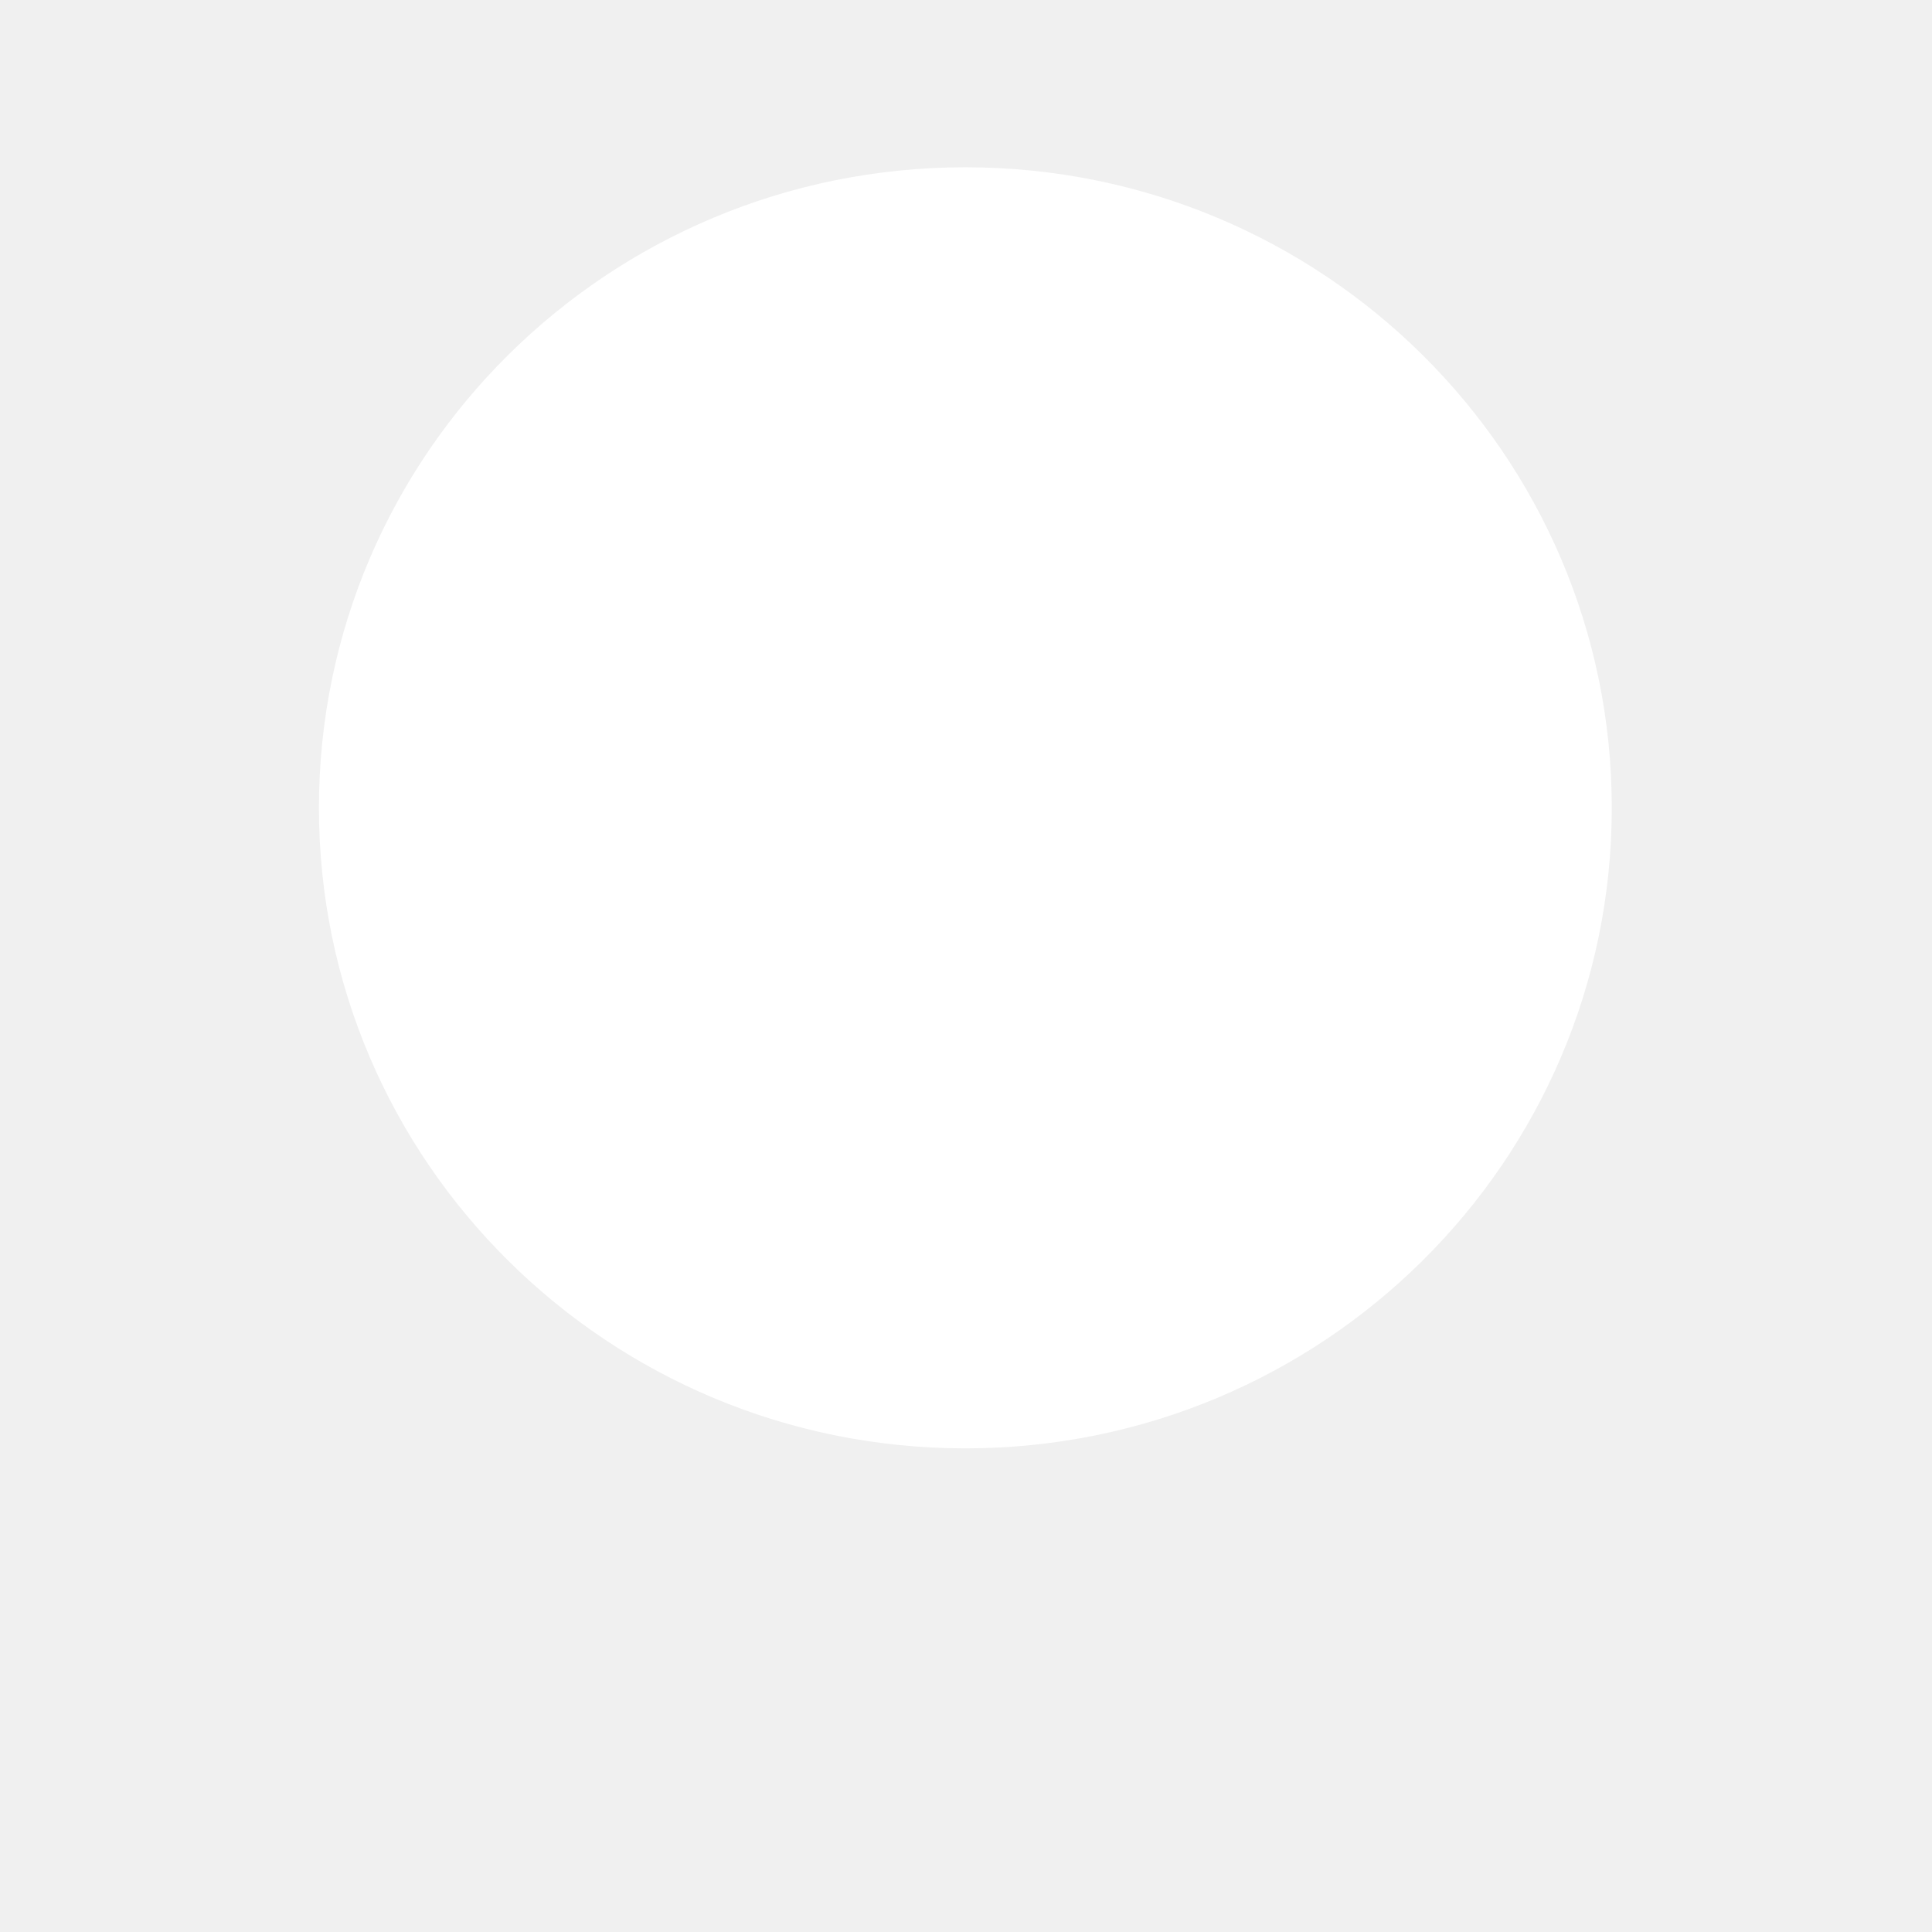
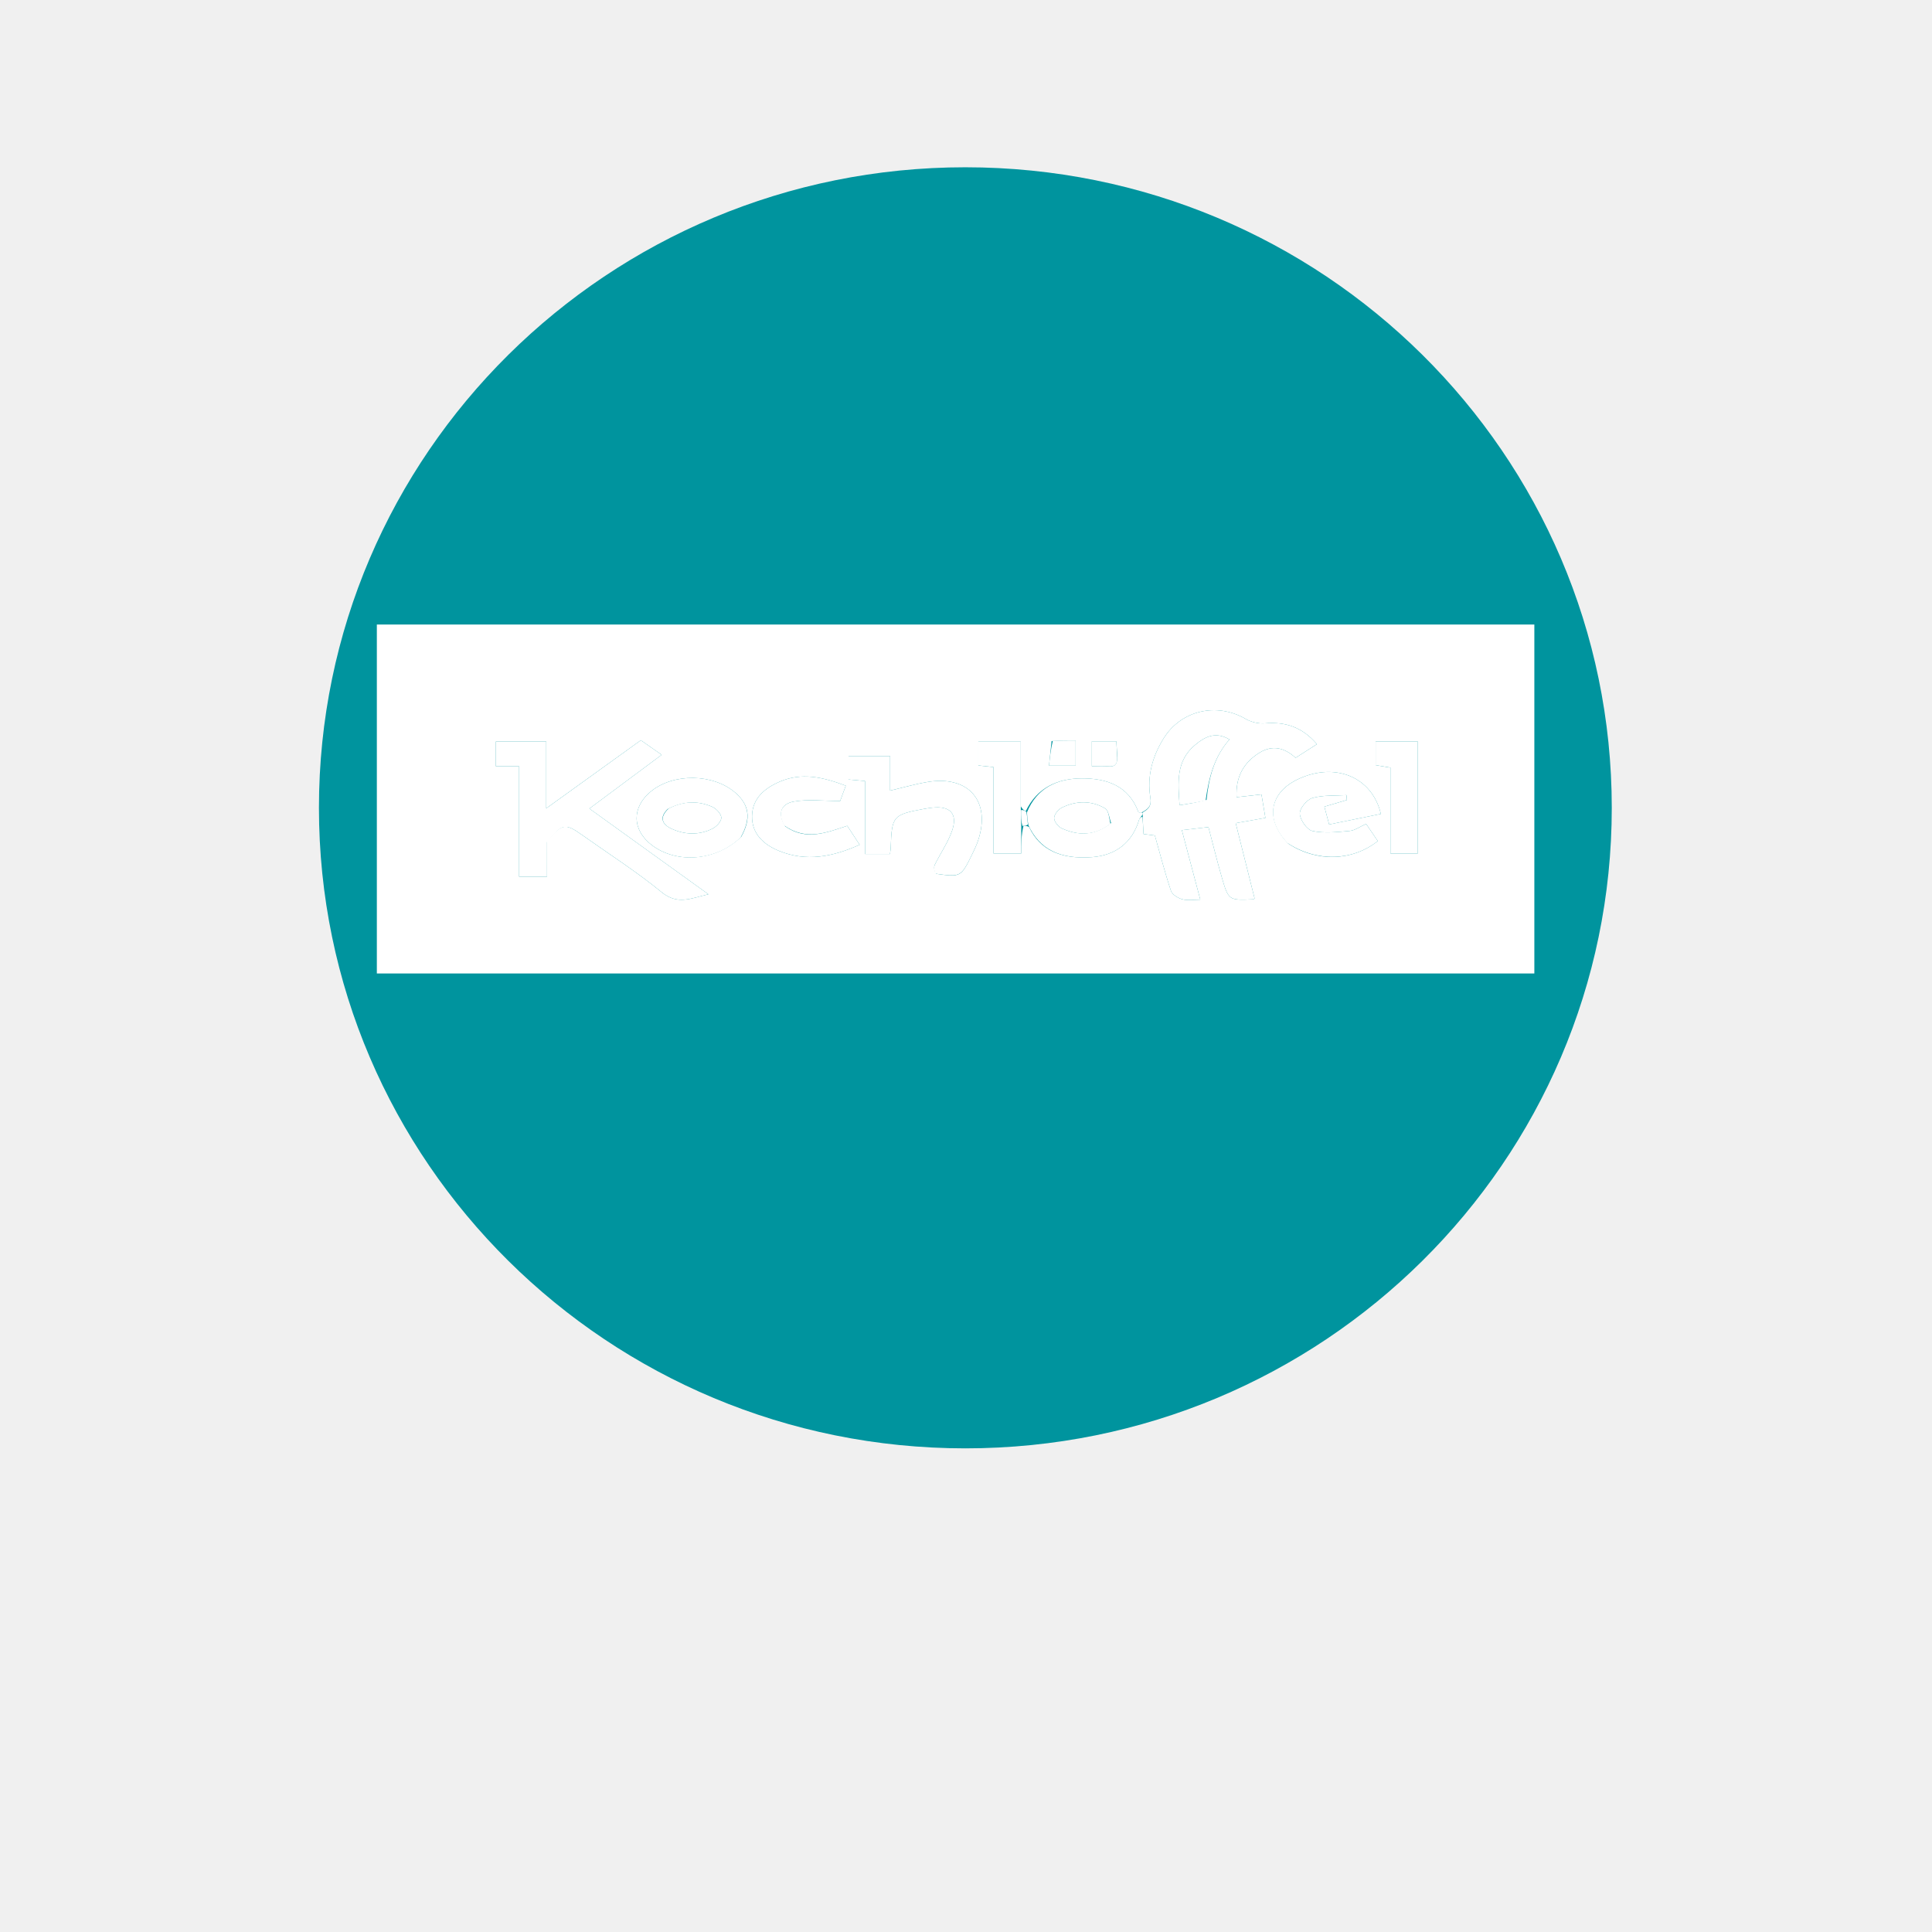
- <svg xmlns="http://www.w3.org/2000/svg" viewBox="0 0 24 24" width="24pt" height="24pt" version="1.1" id="svg1" xml:space="preserve">
-   <defs id="defs1" />
-   <g id="g17">
-     <ellipse style="fill: #FFFFFF;fill-opacity:1;stroke-width:0.851" id="path17" cx="11.992" cy="10.035" rx="8.03" ry="7.957" />
-     <g id="g1" transform="matrix(0.03524236,0,0,0.03524236,4.646065,7.722745)">
-       <path fill="#FFFFFF" opacity="1" stroke="none" d="m 289,124 c -96.333,0 -192.167,0 -288,0 -9e-6,-41 -9e-6,-82 -1.7e-5,-123 136,-1.2e-5 272,-1.2e-5 408,-2.5e-5 0,41 0,82 3e-5,123 C 369.167,124 329.333,124 289,124 M 228.942,71.958 c 0.537,-0.035 1.075,-0.07 1.976,0.44 3.716,7.927 10.982,11.413 22.107,10.606 8.499,-0.616 14.305,-5.244 16.657,-13.185 0.194,-0.655 0.85,-1.174 1.216,-0.937 0.116,1.965 0.231,3.93 0.351,5.97 1.622,0.208 3.004,0.385 3.989,0.512 1.934,6.822 3.573,13.25 5.682,19.521 0.447,1.328 2.485,2.562 4.021,2.969 1.928,0.51 4.093,0.123 6.309,0.123 -2.24,-8.441 -4.308,-16.235 -6.499,-24.492 3.567,-0.41 6.456,-0.741 9.381,-1.077 1.605,6.086 3.009,11.871 4.667,17.582 2.395,8.252 2.473,8.232 10.932,7.888 0.278,-0.011 0.547,-0.246 0.666,-0.303 -2.202,-8.777 -4.393,-17.513 -6.663,-26.566 3.956,-0.7 7.002,-1.238 10.47,-1.852 -0.486,-2.888 -0.912,-5.425 -1.392,-8.273 -3.081,0.347 -5.807,0.655 -8.776,0.989 -0.353,-7.087 2.421,-12.196 8.101,-15.696 4.578,-2.821 8.834,-1.749 12.707,1.814 2.553,-1.636 4.971,-3.186 7.521,-4.82 -5.213,-6.082 -11.189,-7.95 -18.328,-7.34 -2.225,0.19 -4.861,-0.432 -6.8,-1.559 -10.111,-5.871 -22.653,-3.139 -28.866,6.797 -3.98,6.364 -5.951,13.428 -4.72,20.925 0.465,2.833 -0.562,4.047 -3.372,5.405 -0.292,-0.108 -0.778,-0.143 -0.849,-0.333 -3.462,-9.278 -11.188,-11.844 -19.894,-11.826 -8.631,0.019 -15.84,3.278 -19.816,11.563 -0.528,-0.268 -1.056,-0.535 -1.74,-1.729 0,-7.599 0,-15.199 0,-22.771 -5.435,0 -10.187,0 -14.956,0 0,2.924 0,5.53 0,8.375 1.766,0.19 3.325,0.358 5.343,0.576 0,10.394 0,20.474 0,30.46 3.441,0 6.368,0 9.768,0 0,-3.435 0,-6.571 0.806,-9.753 M 61.015,77.259 c 5.287,-6.13 6.38,-6.309 12.378,-2.048 9.36,6.649 19.096,12.839 27.949,20.105 5.686,4.666 10.379,2.176 16.54,0.771 C 103.486,85.724 89.89,75.937 75.919,65.88 84.595,59.426 92.857,53.28 101.401,46.924 98.497,44.894 96.227,43.308 94.057,41.791 82.969,49.775 72.293,57.462 60.709,65.804 c 0,-8.785 0,-16.207 0,-23.554 -6.189,0 -11.957,0 -17.758,0 0,2.969 0,5.673 0,8.734 2.872,0 5.317,0 8.195,0 0,13.119 0,25.879 0,38.896 3.484,0 6.512,0 9.846,0 0,-4.135 0,-7.943 0.023,-12.622 m 137.096,11.61 c 8.757,1.211 8.768,1.216 12.825,-7.083 0.726,-1.484 1.433,-2.994 1.961,-4.555 4.692,-13.868 -3.283,-23.183 -17.837,-20.72 -4.316,0.731 -8.549,1.956 -13.146,3.03 0,-4.184 0,-8.13 0,-12.17 -5.152,0 -10.005,0 -14.65,0 0,2.975 0,5.572 0,8.257 2.029,0.187 3.752,0.346 5.818,0.536 0,8.792 0,17.204 0,25.724 3.135,0 5.873,0 8.788,0 0.108,-0.861 0.235,-1.489 0.258,-2.12 0.399,-11.315 0.748,-11.734 11.692,-13.771 0.98,-0.182 1.969,-0.323 2.959,-0.438 6.322,-0.733 9.068,2.186 6.96,8.185 -1.463,4.164 -4.096,7.908 -6.059,11.911 -0.426,0.869 -0.223,2.046 0.431,3.213 M 322.294,78.262 c 10.037,6.534 22.525,6.192 31.517,-0.943 -1.38,-2.03 -2.765,-4.067 -4.11,-6.045 -2.163,0.966 -3.927,2.303 -5.798,2.477 -4.353,0.406 -8.896,0.909 -13.08,0.032 -1.951,-0.409 -4.366,-3.865 -4.499,-6.065 -0.111,-1.839 2.467,-4.994 4.431,-5.559 3.789,-1.091 7.986,-0.764 12.014,-1.025 0.046,0.574 0.092,1.148 0.138,1.722 -2.609,0.773 -5.218,1.547 -7.916,2.347 0.611,2.279 1.108,4.135 1.68,6.269 6.278,-1.276 12.248,-2.49 18.228,-3.706 -3.032,-12.961 -15.96,-18.337 -28.947,-12.368 -10.3,4.735 -12.095,14.178 -3.659,22.864 M 129.463,75.78 c 3.522,-6.357 2.853,-11.225 -2.132,-15.523 -7.788,-6.715 -21.67,-6.939 -29.666,-0.479 -6.872,5.552 -6.768,13.633 0.243,18.969 8.816,6.71 22.717,5.64 31.555,-2.966 m 15.164,-3.901 c -2.346,-4.102 -1.416,-7.614 3.354,-8.476 4.988,-0.902 10.265,-0.201 16.329,-0.201 0.312,-0.85 1.131,-3.079 1.979,-5.385 -8.054,-3.056 -15.594,-4.748 -23.301,-1.416 -5.291,2.288 -9.63,5.871 -9.74,12.1 -0.11,6.261 4.081,10.052 9.43,12.256 9.69,3.992 19.034,2.113 28.507,-2.131 -1.616,-2.463 -2.962,-4.513 -4.377,-6.671 -7.307,2.378 -14.42,5.386 -22.181,-0.075 M 367.927,59.502 c 0,-5.744 0,-11.488 0,-17.266 -5.399,0 -10.139,0 -14.876,0 0,2.968 0,5.677 0,8.327 1.886,0.318 3.43,0.578 5.222,0.88 0,10.226 0,20.136 0,30.235 3.336,0 6.355,0 9.654,0 0,-7.281 0,-14.229 0,-22.176 M 238.836,42.083 c -0.298,2.827 -0.596,5.654 -0.915,8.68 3.603,0 6.361,0 9.401,0 0,-2.956 0,-5.697 0,-8.902 -2.691,0 -5.141,0 -8.486,0.221 m 23.089,4.36 c -0.087,-1.435 -0.174,-2.87 -0.26,-4.28 -3.147,0 -5.892,0 -8.638,0 0,3.047 0,5.767 0,8.786 2.157,0 3.981,-0.151 5.77,0.034 2.915,0.301 3.373,-1.301 3.128,-4.54 z" id="path1-1" />
-       <path fill="#FFFFFF" opacity="1" stroke="none" d="m 271.037,67.168 c 2.05,-1.13 3.077,-2.344 2.612,-5.177 -1.231,-7.496 0.74,-14.56 4.72,-20.925 6.213,-9.936 18.756,-12.668 28.866,-6.797 1.939,1.126 4.575,1.749 6.8,1.559 7.139,-0.61 13.115,1.258 18.328,7.34 -2.55,1.635 -4.968,3.184 -7.521,4.82 -3.873,-3.562 -8.129,-4.635 -12.707,-1.814 -5.68,3.5 -8.454,8.609 -8.101,15.696 2.969,-0.335 5.695,-0.642 8.776,-0.989 0.479,2.849 0.906,5.385 1.392,8.273 -3.468,0.613 -6.515,1.152 -10.47,1.852 2.271,9.053 4.462,17.789 6.663,26.566 -0.119,0.057 -0.388,0.292 -0.666,0.303 -8.459,0.344 -8.537,0.364 -10.932,-7.888 -1.657,-5.711 -3.061,-11.495 -4.667,-17.582 -2.925,0.336 -5.814,0.668 -9.381,1.077 2.191,8.257 4.259,16.051 6.499,24.492 -2.216,0 -4.381,0.387 -6.309,-0.123 -1.536,-0.406 -3.574,-1.641 -4.021,-2.969 -2.109,-6.27 -3.748,-12.699 -5.682,-19.521 -0.985,-0.126 -2.367,-0.304 -3.989,-0.512 -0.12,-2.04 -0.236,-4.005 -0.296,-6.602 0.056,-0.633 0.085,-1.08 0.085,-1.08 m 22.423,-4.357 c 0.8,-7.785 2.655,-15.194 8.083,-21.288 -4.963,-2.955 -8.692,-0.94 -12.139,1.938 -6.841,5.712 -5.989,13.326 -5.458,21.223 3.285,-0.51 6.055,-0.941 9.515,-1.873 z" id="path2" />
-       <path fill="#FFFFFF" opacity="1" stroke="none" d="m 61.003,77.693 c -0.012,4.243 -0.012,8.052 -0.012,12.187 -3.334,0 -6.361,0 -9.846,0 0,-13.017 0,-25.777 0,-38.896 -2.879,0 -5.324,0 -8.195,0 0,-3.062 0,-5.765 0,-8.734 5.801,0 11.569,0 17.758,0 0,7.347 0,14.769 0,23.554 11.585,-8.342 22.26,-16.029 33.348,-24.013 2.17,1.516 4.44,3.103 7.344,5.133 -8.544,6.356 -16.806,12.502 -25.482,18.956 13.971,10.057 27.567,19.843 41.964,30.207 -6.161,1.404 -10.855,3.895 -16.54,-0.771 C 92.489,88.05 82.753,81.859 73.393,75.211 67.395,70.95 66.302,71.129 61.003,77.693 Z" id="path3" />
-       <path fill="#FFFFFF" opacity="1" stroke="none" d="m 197.74,88.803 c -0.284,-1.101 -0.487,-2.278 -0.061,-3.147 1.963,-4.004 4.596,-7.748 6.059,-11.911 2.108,-5.999 -0.638,-8.917 -6.96,-8.185 -0.99,0.115 -1.979,0.256 -2.959,0.438 -10.944,2.037 -11.293,2.456 -11.692,13.771 -0.022,0.631 -0.15,1.259 -0.258,2.12 -2.915,0 -5.654,0 -8.788,0 0,-8.52 0,-16.932 0,-25.724 -2.067,-0.19 -3.789,-0.349 -5.818,-0.536 0,-2.685 0,-5.282 0,-8.257 4.645,0 9.498,0 14.65,0 0,4.04 0,7.986 0,12.17 4.597,-1.075 8.83,-2.3 13.146,-3.03 14.555,-2.463 22.529,6.852 17.837,20.72 -0.528,1.561 -1.236,3.071 -1.961,4.555 -4.057,8.299 -4.068,8.293 -13.195,7.017 z" id="path4" />
-       <path fill="#FFFFFF" opacity="1" stroke="none" d="m 321.992,78.051 c -8.133,-8.474 -6.339,-17.918 3.962,-22.652 12.986,-5.969 25.914,-0.593 28.947,12.368 -5.98,1.216 -11.95,2.43 -18.228,3.706 -0.572,-2.134 -1.069,-3.989 -1.68,-6.269 2.698,-0.8 5.307,-1.573 7.916,-2.347 -0.046,-0.574 -0.092,-1.148 -0.138,-1.722 -4.028,0.261 -8.225,-0.066 -12.014,1.025 -1.965,0.565 -4.543,3.72 -4.431,5.559 0.133,2.2 2.548,5.656 4.499,6.065 4.185,0.877 8.728,0.374 13.08,-0.032 1.872,-0.174 3.635,-1.512 5.798,-2.477 1.345,1.978 2.73,4.015 4.11,6.045 -8.993,7.135 -21.481,7.477 -31.82,0.732 z" id="path5" />
-       <path fill="#FFFFFF" opacity="1" stroke="none" d="m 270.658,67.282 c 0.38,-0.114 0.351,0.334 0.332,0.557 -0.459,0.806 -1.115,1.324 -1.309,1.98 -2.352,7.941 -8.158,12.569 -16.657,13.185 -11.125,0.807 -18.391,-2.679 -22.361,-11.261 -0.341,-1.945 -0.429,-3.235 -0.516,-4.525 3.548,-8.703 10.757,-11.962 19.388,-11.981 8.706,-0.019 16.432,2.548 19.894,11.826 0.071,0.19 0.556,0.226 1.228,0.219 m -10.829,3.679 c -0.691,-1.777 -0.876,-4.425 -2.165,-5.175 -4.867,-2.833 -10.188,-2.709 -15.219,-0.234 -1.27,0.625 -2.715,2.416 -2.716,3.672 -7.4e-4,1.246 1.459,3.069 2.728,3.64 5.764,2.592 11.514,2.695 17.371,-1.903 z" id="path6" />
-       <path fill="#FFFFFF" opacity="1" stroke="none" d="m 129.227,76.067 c -8.603,8.319 -22.503,9.389 -31.319,2.679 -7.011,-5.336 -7.114,-13.417 -0.243,-18.969 7.996,-6.46 21.877,-6.236 29.666,0.479 4.986,4.299 5.654,9.166 1.896,15.81 M 103.556,66.016 c -3.176,3.014 -1.936,5.47 1.334,6.971 4.711,2.163 9.713,2.314 14.418,-0.029 1.415,-0.705 3.16,-2.594 3.114,-3.883 -0.048,-1.354 -1.81,-3.219 -3.262,-3.848 -4.925,-2.135 -9.987,-2.069 -15.603,0.789 z" id="path7" />
-       <path fill="#FFFFFF" opacity="1" stroke="none" d="m 144.923,72.132 c 7.465,5.209 14.577,2.2 21.885,-0.177 1.416,2.158 2.761,4.208 4.377,6.671 -9.474,4.244 -18.818,6.123 -28.507,2.131 -5.348,-2.203 -9.54,-5.995 -9.43,-12.256 0.11,-6.229 4.449,-9.812 9.74,-12.1 7.707,-3.332 15.247,-1.641 23.301,1.416 -0.847,2.306 -1.666,4.535 -1.979,5.385 -6.064,0 -11.341,-0.7 -16.329,0.201 -4.77,0.862 -5.7,4.375 -3.058,8.729 z" id="path8" />
-       <path fill="#FFFFFF" opacity="1" stroke="none" d="m 367.927,60.001 c 0,7.447 0,14.395 0,21.676 -3.298,0 -6.317,0 -9.654,0 0,-10.099 0,-20.009 0,-30.235 -1.792,-0.302 -3.336,-0.562 -5.222,-0.88 0,-2.65 0,-5.359 0,-8.327 4.737,0 9.477,0 14.876,0 0,5.778 0,11.522 0,17.766 z" id="path9" />
-       <path fill="#FFFFFF" opacity="1" stroke="none" d="m 228.135,72.004 c 0,3.136 0,6.272 0,9.707 -3.4,0 -6.327,0 -9.768,0 0,-9.985 0,-20.065 0,-30.46 -2.017,-0.217 -3.577,-0.385 -5.343,-0.576 0,-2.845 0,-5.451 0,-8.375 4.768,0 9.521,0 14.956,0 0,7.572 0,15.172 0.004,23.659 0.053,2.607 0.102,4.326 0.151,6.045 z" id="path10" />
-       <path fill="#FFFFFF" opacity="1" stroke="none" d="m 239.283,41.972 c 2.898,-0.111 5.348,-0.111 8.039,-0.111 0,3.205 0,5.945 0,8.902 -3.04,0 -5.799,0 -9.401,0 0.319,-3.026 0.617,-5.853 1.363,-8.791 z" id="path11" />
-       <path fill="#FFFFFF" opacity="1" stroke="none" d="m 261.924,46.904 c 0.245,2.777 -0.213,4.38 -3.128,4.078 -1.789,-0.185 -3.612,-0.034 -5.77,-0.034 0,-3.019 0,-5.738 0,-8.786 2.745,0 5.491,0 8.638,0 0.086,1.411 0.173,2.845 0.26,4.742 z" id="path12" />
-       <path fill="#FFFFFF" opacity="1" stroke="none" d="m 228.538,71.981 c -0.452,-1.696 -0.501,-3.415 -0.476,-5.559 0.601,-0.157 1.13,0.111 1.871,0.587 0.301,1.499 0.388,2.789 0.548,4.461 -0.465,0.418 -1.002,0.453 -1.943,0.511 z" id="path13" />
-       <path fill="#FFFFFF" opacity="1" stroke="none" d="m 293.116,63.062 c -3.115,0.681 -5.886,1.112 -9.17,1.622 -0.531,-7.897 -1.382,-15.511 5.458,-21.223 3.448,-2.879 7.176,-4.894 12.139,-1.938 -5.428,6.094 -7.282,13.504 -8.427,21.539 z" id="path14" />
-       <path fill="#FFFFFF" opacity="1" stroke="none" d="m 259.576,71.277 c -5.605,4.282 -11.355,4.18 -17.119,1.588 -1.269,-0.571 -2.729,-2.394 -2.728,-3.64 7.3e-4,-1.256 1.445,-3.048 2.716,-3.672 5.032,-2.475 10.352,-2.599 15.219,0.234 1.289,0.75 1.473,3.398 1.912,5.49 z" id="path15" />
-       <path fill="#FFFFFF" opacity="1" stroke="none" d="m 103.912,65.814 c 5.26,-2.656 10.321,-2.722 15.247,-0.587 1.452,0.63 3.214,2.494 3.262,3.848 0.046,1.288 -1.698,3.178 -3.114,3.883 -4.705,2.343 -9.707,2.192 -14.418,0.029 -3.27,-1.501 -4.51,-3.957 -0.978,-7.173 z" id="path16" />
+ <svg xmlns="http://www.w3.org/2000/svg" viewBox="0 0 24 24" width="24pt" height="24pt" version="1.1" xml:space="preserve">
+   <g>
+     <ellipse style="fill:#00949e;fill-opacity:1;stroke-width:0.851" cx="11.992" cy="10.035" rx="8.03" ry="7.957" fill="none" stroke="none" />
+     <g transform="matrix(0.03524236,0,0,0.03524236,4.646065,7.722745)">
+       <path fill="#FFFFFF" opacity="1" stroke="none" d="m 289,124 c -96.333,0 -192.167,0 -288,0 -9e-6,-41 -9e-6,-82 -1.7e-5,-123 136,-1.2e-5 272,-1.2e-5 408,-2.5e-5 0,41 0,82 3e-5,123 C 369.167,124 329.333,124 289,124 M 228.942,71.958 c 0.537,-0.035 1.075,-0.07 1.976,0.44 3.716,7.927 10.982,11.413 22.107,10.606 8.499,-0.616 14.305,-5.244 16.657,-13.185 0.194,-0.655 0.85,-1.174 1.216,-0.937 0.116,1.965 0.231,3.93 0.351,5.97 1.622,0.208 3.004,0.385 3.989,0.512 1.934,6.822 3.573,13.25 5.682,19.521 0.447,1.328 2.485,2.562 4.021,2.969 1.928,0.51 4.093,0.123 6.309,0.123 -2.24,-8.441 -4.308,-16.235 -6.499,-24.492 3.567,-0.41 6.456,-0.741 9.381,-1.077 1.605,6.086 3.009,11.871 4.667,17.582 2.395,8.252 2.473,8.232 10.932,7.888 0.278,-0.011 0.547,-0.246 0.666,-0.303 -2.202,-8.777 -4.393,-17.513 -6.663,-26.566 3.956,-0.7 7.002,-1.238 10.47,-1.852 -0.486,-2.888 -0.912,-5.425 -1.392,-8.273 -3.081,0.347 -5.807,0.655 -8.776,0.989 -0.353,-7.087 2.421,-12.196 8.101,-15.696 4.578,-2.821 8.834,-1.749 12.707,1.814 2.553,-1.636 4.971,-3.186 7.521,-4.82 -5.213,-6.082 -11.189,-7.95 -18.328,-7.34 -2.225,0.19 -4.861,-0.432 -6.8,-1.559 -10.111,-5.871 -22.653,-3.139 -28.866,6.797 -3.98,6.364 -5.951,13.428 -4.72,20.925 0.465,2.833 -0.562,4.047 -3.372,5.405 -0.292,-0.108 -0.778,-0.143 -0.849,-0.333 -3.462,-9.278 -11.188,-11.844 -19.894,-11.826 -8.631,0.019 -15.84,3.278 -19.816,11.563 -0.528,-0.268 -1.056,-0.535 -1.74,-1.729 0,-7.599 0,-15.199 0,-22.771 -5.435,0 -10.187,0 -14.956,0 0,2.924 0,5.53 0,8.375 1.766,0.19 3.325,0.358 5.343,0.576 0,10.394 0,20.474 0,30.46 3.441,0 6.368,0 9.768,0 0,-3.435 0,-6.571 0.806,-9.753 M 61.015,77.259 c 5.287,-6.13 6.38,-6.309 12.378,-2.048 9.36,6.649 19.096,12.839 27.949,20.105 5.686,4.666 10.379,2.176 16.54,0.771 C 103.486,85.724 89.89,75.937 75.919,65.88 84.595,59.426 92.857,53.28 101.401,46.924 98.497,44.894 96.227,43.308 94.057,41.791 82.969,49.775 72.293,57.462 60.709,65.804 c 0,-8.785 0,-16.207 0,-23.554 -6.189,0 -11.957,0 -17.758,0 0,2.969 0,5.673 0,8.734 2.872,0 5.317,0 8.195,0 0,13.119 0,25.879 0,38.896 3.484,0 6.512,0 9.846,0 0,-4.135 0,-7.943 0.023,-12.622 m 137.096,11.61 c 8.757,1.211 8.768,1.216 12.825,-7.083 0.726,-1.484 1.433,-2.994 1.961,-4.555 4.692,-13.868 -3.283,-23.183 -17.837,-20.72 -4.316,0.731 -8.549,1.956 -13.146,3.03 0,-4.184 0,-8.13 0,-12.17 -5.152,0 -10.005,0 -14.65,0 0,2.975 0,5.572 0,8.257 2.029,0.187 3.752,0.346 5.818,0.536 0,8.792 0,17.204 0,25.724 3.135,0 5.873,0 8.788,0 0.108,-0.861 0.235,-1.489 0.258,-2.12 0.399,-11.315 0.748,-11.734 11.692,-13.771 0.98,-0.182 1.969,-0.323 2.959,-0.438 6.322,-0.733 9.068,2.186 6.96,8.185 -1.463,4.164 -4.096,7.908 -6.059,11.911 -0.426,0.869 -0.223,2.046 0.431,3.213 M 322.294,78.262 c 10.037,6.534 22.525,6.192 31.517,-0.943 -1.38,-2.03 -2.765,-4.067 -4.11,-6.045 -2.163,0.966 -3.927,2.303 -5.798,2.477 -4.353,0.406 -8.896,0.909 -13.08,0.032 -1.951,-0.409 -4.366,-3.865 -4.499,-6.065 -0.111,-1.839 2.467,-4.994 4.431,-5.559 3.789,-1.091 7.986,-0.764 12.014,-1.025 0.046,0.574 0.092,1.148 0.138,1.722 -2.609,0.773 -5.218,1.547 -7.916,2.347 0.611,2.279 1.108,4.135 1.68,6.269 6.278,-1.276 12.248,-2.49 18.228,-3.706 -3.032,-12.961 -15.96,-18.337 -28.947,-12.368 -10.3,4.735 -12.095,14.178 -3.659,22.864 M 129.463,75.78 c 3.522,-6.357 2.853,-11.225 -2.132,-15.523 -7.788,-6.715 -21.67,-6.939 -29.666,-0.479 -6.872,5.552 -6.768,13.633 0.243,18.969 8.816,6.71 22.717,5.64 31.555,-2.966 m 15.164,-3.901 c -2.346,-4.102 -1.416,-7.614 3.354,-8.476 4.988,-0.902 10.265,-0.201 16.329,-0.201 0.312,-0.85 1.131,-3.079 1.979,-5.385 -8.054,-3.056 -15.594,-4.748 -23.301,-1.416 -5.291,2.288 -9.63,5.871 -9.74,12.1 -0.11,6.261 4.081,10.052 9.43,12.256 9.69,3.992 19.034,2.113 28.507,-2.131 -1.616,-2.463 -2.962,-4.513 -4.377,-6.671 -7.307,2.378 -14.42,5.386 -22.181,-0.075 M 367.927,59.502 c 0,-5.744 0,-11.488 0,-17.266 -5.399,0 -10.139,0 -14.876,0 0,2.968 0,5.677 0,8.327 1.886,0.318 3.43,0.578 5.222,0.88 0,10.226 0,20.136 0,30.235 3.336,0 6.355,0 9.654,0 0,-7.281 0,-14.229 0,-22.176 M 238.836,42.083 c -0.298,2.827 -0.596,5.654 -0.915,8.68 3.603,0 6.361,0 9.401,0 0,-2.956 0,-5.697 0,-8.902 -2.691,0 -5.141,0 -8.486,0.221 m 23.089,4.36 c -0.087,-1.435 -0.174,-2.87 -0.26,-4.28 -3.147,0 -5.892,0 -8.638,0 0,3.047 0,5.767 0,8.786 2.157,0 3.981,-0.151 5.77,0.034 2.915,0.301 3.373,-1.301 3.128,-4.54 z" />
+       <path fill="#FFFFFF" opacity="1" stroke="none" d="m 271.037,67.168 c 2.05,-1.13 3.077,-2.344 2.612,-5.177 -1.231,-7.496 0.74,-14.56 4.72,-20.925 6.213,-9.936 18.756,-12.668 28.866,-6.797 1.939,1.126 4.575,1.749 6.8,1.559 7.139,-0.61 13.115,1.258 18.328,7.34 -2.55,1.635 -4.968,3.184 -7.521,4.82 -3.873,-3.562 -8.129,-4.635 -12.707,-1.814 -5.68,3.5 -8.454,8.609 -8.101,15.696 2.969,-0.335 5.695,-0.642 8.776,-0.989 0.479,2.849 0.906,5.385 1.392,8.273 -3.468,0.613 -6.515,1.152 -10.47,1.852 2.271,9.053 4.462,17.789 6.663,26.566 -0.119,0.057 -0.388,0.292 -0.666,0.303 -8.459,0.344 -8.537,0.364 -10.932,-7.888 -1.657,-5.711 -3.061,-11.495 -4.667,-17.582 -2.925,0.336 -5.814,0.668 -9.381,1.077 2.191,8.257 4.259,16.051 6.499,24.492 -2.216,0 -4.381,0.387 -6.309,-0.123 -1.536,-0.406 -3.574,-1.641 -4.021,-2.969 -2.109,-6.27 -3.748,-12.699 -5.682,-19.521 -0.985,-0.126 -2.367,-0.304 -3.989,-0.512 -0.12,-2.04 -0.236,-4.005 -0.296,-6.602 0.056,-0.633 0.085,-1.08 0.085,-1.08 m 22.423,-4.357 c 0.8,-7.785 2.655,-15.194 8.083,-21.288 -4.963,-2.955 -8.692,-0.94 -12.139,1.938 -6.841,5.712 -5.989,13.326 -5.458,21.223 3.285,-0.51 6.055,-0.941 9.515,-1.873 z" />
+       <path fill="#FFFFFF" opacity="1" stroke="none" d="m 61.003,77.693 c -0.012,4.243 -0.012,8.052 -0.012,12.187 -3.334,0 -6.361,0 -9.846,0 0,-13.017 0,-25.777 0,-38.896 -2.879,0 -5.324,0 -8.195,0 0,-3.062 0,-5.765 0,-8.734 5.801,0 11.569,0 17.758,0 0,7.347 0,14.769 0,23.554 11.585,-8.342 22.26,-16.029 33.348,-24.013 2.17,1.516 4.44,3.103 7.344,5.133 -8.544,6.356 -16.806,12.502 -25.482,18.956 13.971,10.057 27.567,19.843 41.964,30.207 -6.161,1.404 -10.855,3.895 -16.54,-0.771 C 92.489,88.05 82.753,81.859 73.393,75.211 67.395,70.95 66.302,71.129 61.003,77.693 Z" />
+       <path fill="#FFFFFF" opacity="1" stroke="none" d="m 197.74,88.803 c -0.284,-1.101 -0.487,-2.278 -0.061,-3.147 1.963,-4.004 4.596,-7.748 6.059,-11.911 2.108,-5.999 -0.638,-8.917 -6.96,-8.185 -0.99,0.115 -1.979,0.256 -2.959,0.438 -10.944,2.037 -11.293,2.456 -11.692,13.771 -0.022,0.631 -0.15,1.259 -0.258,2.12 -2.915,0 -5.654,0 -8.788,0 0,-8.52 0,-16.932 0,-25.724 -2.067,-0.19 -3.789,-0.349 -5.818,-0.536 0,-2.685 0,-5.282 0,-8.257 4.645,0 9.498,0 14.65,0 0,4.04 0,7.986 0,12.17 4.597,-1.075 8.83,-2.3 13.146,-3.03 14.555,-2.463 22.529,6.852 17.837,20.72 -0.528,1.561 -1.236,3.071 -1.961,4.555 -4.057,8.299 -4.068,8.293 -13.195,7.017 z" />
+       <path fill="#FFFFFF" opacity="1" stroke="none" d="m 321.992,78.051 c -8.133,-8.474 -6.339,-17.918 3.962,-22.652 12.986,-5.969 25.914,-0.593 28.947,12.368 -5.98,1.216 -11.95,2.43 -18.228,3.706 -0.572,-2.134 -1.069,-3.989 -1.68,-6.269 2.698,-0.8 5.307,-1.573 7.916,-2.347 -0.046,-0.574 -0.092,-1.148 -0.138,-1.722 -4.028,0.261 -8.225,-0.066 -12.014,1.025 -1.965,0.565 -4.543,3.72 -4.431,5.559 0.133,2.2 2.548,5.656 4.499,6.065 4.185,0.877 8.728,0.374 13.08,-0.032 1.872,-0.174 3.635,-1.512 5.798,-2.477 1.345,1.978 2.73,4.015 4.11,6.045 -8.993,7.135 -21.481,7.477 -31.82,0.732 z" />
+       <path fill="#FFFFFF" opacity="1" stroke="none" d="m 270.658,67.282 c 0.38,-0.114 0.351,0.334 0.332,0.557 -0.459,0.806 -1.115,1.324 -1.309,1.98 -2.352,7.941 -8.158,12.569 -16.657,13.185 -11.125,0.807 -18.391,-2.679 -22.361,-11.261 -0.341,-1.945 -0.429,-3.235 -0.516,-4.525 3.548,-8.703 10.757,-11.962 19.388,-11.981 8.706,-0.019 16.432,2.548 19.894,11.826 0.071,0.19 0.556,0.226 1.228,0.219 m -10.829,3.679 c -0.691,-1.777 -0.876,-4.425 -2.165,-5.175 -4.867,-2.833 -10.188,-2.709 -15.219,-0.234 -1.27,0.625 -2.715,2.416 -2.716,3.672 -7.4e-4,1.246 1.459,3.069 2.728,3.64 5.764,2.592 11.514,2.695 17.371,-1.903 z" />
+       <path fill="#FFFFFF" opacity="1" stroke="none" d="m 129.227,76.067 c -8.603,8.319 -22.503,9.389 -31.319,2.679 -7.011,-5.336 -7.114,-13.417 -0.243,-18.969 7.996,-6.46 21.877,-6.236 29.666,0.479 4.986,4.299 5.654,9.166 1.896,15.81 M 103.556,66.016 c -3.176,3.014 -1.936,5.47 1.334,6.971 4.711,2.163 9.713,2.314 14.418,-0.029 1.415,-0.705 3.16,-2.594 3.114,-3.883 -0.048,-1.354 -1.81,-3.219 -3.262,-3.848 -4.925,-2.135 -9.987,-2.069 -15.603,0.789 z" />
+       <path fill="#FFFFFF" opacity="1" stroke="none" d="m 144.923,72.132 c 7.465,5.209 14.577,2.2 21.885,-0.177 1.416,2.158 2.761,4.208 4.377,6.671 -9.474,4.244 -18.818,6.123 -28.507,2.131 -5.348,-2.203 -9.54,-5.995 -9.43,-12.256 0.11,-6.229 4.449,-9.812 9.74,-12.1 7.707,-3.332 15.247,-1.641 23.301,1.416 -0.847,2.306 -1.666,4.535 -1.979,5.385 -6.064,0 -11.341,-0.7 -16.329,0.201 -4.77,0.862 -5.7,4.375 -3.058,8.729 z" />
+       <path fill="#FFFFFF" opacity="1" stroke="none" d="m 367.927,60.001 c 0,7.447 0,14.395 0,21.676 -3.298,0 -6.317,0 -9.654,0 0,-10.099 0,-20.009 0,-30.235 -1.792,-0.302 -3.336,-0.562 -5.222,-0.88 0,-2.65 0,-5.359 0,-8.327 4.737,0 9.477,0 14.876,0 0,5.778 0,11.522 0,17.766 z" />
+       <path fill="#FFFFFF" opacity="1" stroke="none" d="m 228.135,72.004 c 0,3.136 0,6.272 0,9.707 -3.4,0 -6.327,0 -9.768,0 0,-9.985 0,-20.065 0,-30.46 -2.017,-0.217 -3.577,-0.385 -5.343,-0.576 0,-2.845 0,-5.451 0,-8.375 4.768,0 9.521,0 14.956,0 0,7.572 0,15.172 0.004,23.659 0.053,2.607 0.102,4.326 0.151,6.045 z" />
+       <path fill="#FFFFFF" opacity="1" stroke="none" d="m 239.283,41.972 c 2.898,-0.111 5.348,-0.111 8.039,-0.111 0,3.205 0,5.945 0,8.902 -3.04,0 -5.799,0 -9.401,0 0.319,-3.026 0.617,-5.853 1.363,-8.791 z" />
+       <path fill="#FFFFFF" opacity="1" stroke="none" d="m 261.924,46.904 c 0.245,2.777 -0.213,4.38 -3.128,4.078 -1.789,-0.185 -3.612,-0.034 -5.77,-0.034 0,-3.019 0,-5.738 0,-8.786 2.745,0 5.491,0 8.638,0 0.086,1.411 0.173,2.845 0.26,4.742 z" />
+       <path fill="#FFFFFF" opacity="1" stroke="none" d="m 228.538,71.981 c -0.452,-1.696 -0.501,-3.415 -0.476,-5.559 0.601,-0.157 1.13,0.111 1.871,0.587 0.301,1.499 0.388,2.789 0.548,4.461 -0.465,0.418 -1.002,0.453 -1.943,0.511 z" />
+       <path fill="#FFFFFF" opacity="1" stroke="none" d="m 293.116,63.062 c -3.115,0.681 -5.886,1.112 -9.17,1.622 -0.531,-7.897 -1.382,-15.511 5.458,-21.223 3.448,-2.879 7.176,-4.894 12.139,-1.938 -5.428,6.094 -7.282,13.504 -8.427,21.539 z" />
+       <path fill="#FFFFFF" opacity="1" stroke="none" d="m 259.576,71.277 c -5.605,4.282 -11.355,4.18 -17.119,1.588 -1.269,-0.571 -2.729,-2.394 -2.728,-3.64 7.3e-4,-1.256 1.445,-3.048 2.716,-3.672 5.032,-2.475 10.352,-2.599 15.219,0.234 1.289,0.75 1.473,3.398 1.912,5.49 z" />
+       <path fill="#FFFFFF" opacity="1" stroke="none" d="m 103.912,65.814 c 5.26,-2.656 10.321,-2.722 15.247,-0.587 1.452,0.63 3.214,2.494 3.262,3.848 0.046,1.288 -1.698,3.178 -3.114,3.883 -4.705,2.343 -9.707,2.192 -14.418,0.029 -3.27,-1.501 -4.51,-3.957 -0.978,-7.173 z" />
    </g>
  </g>
</svg>
